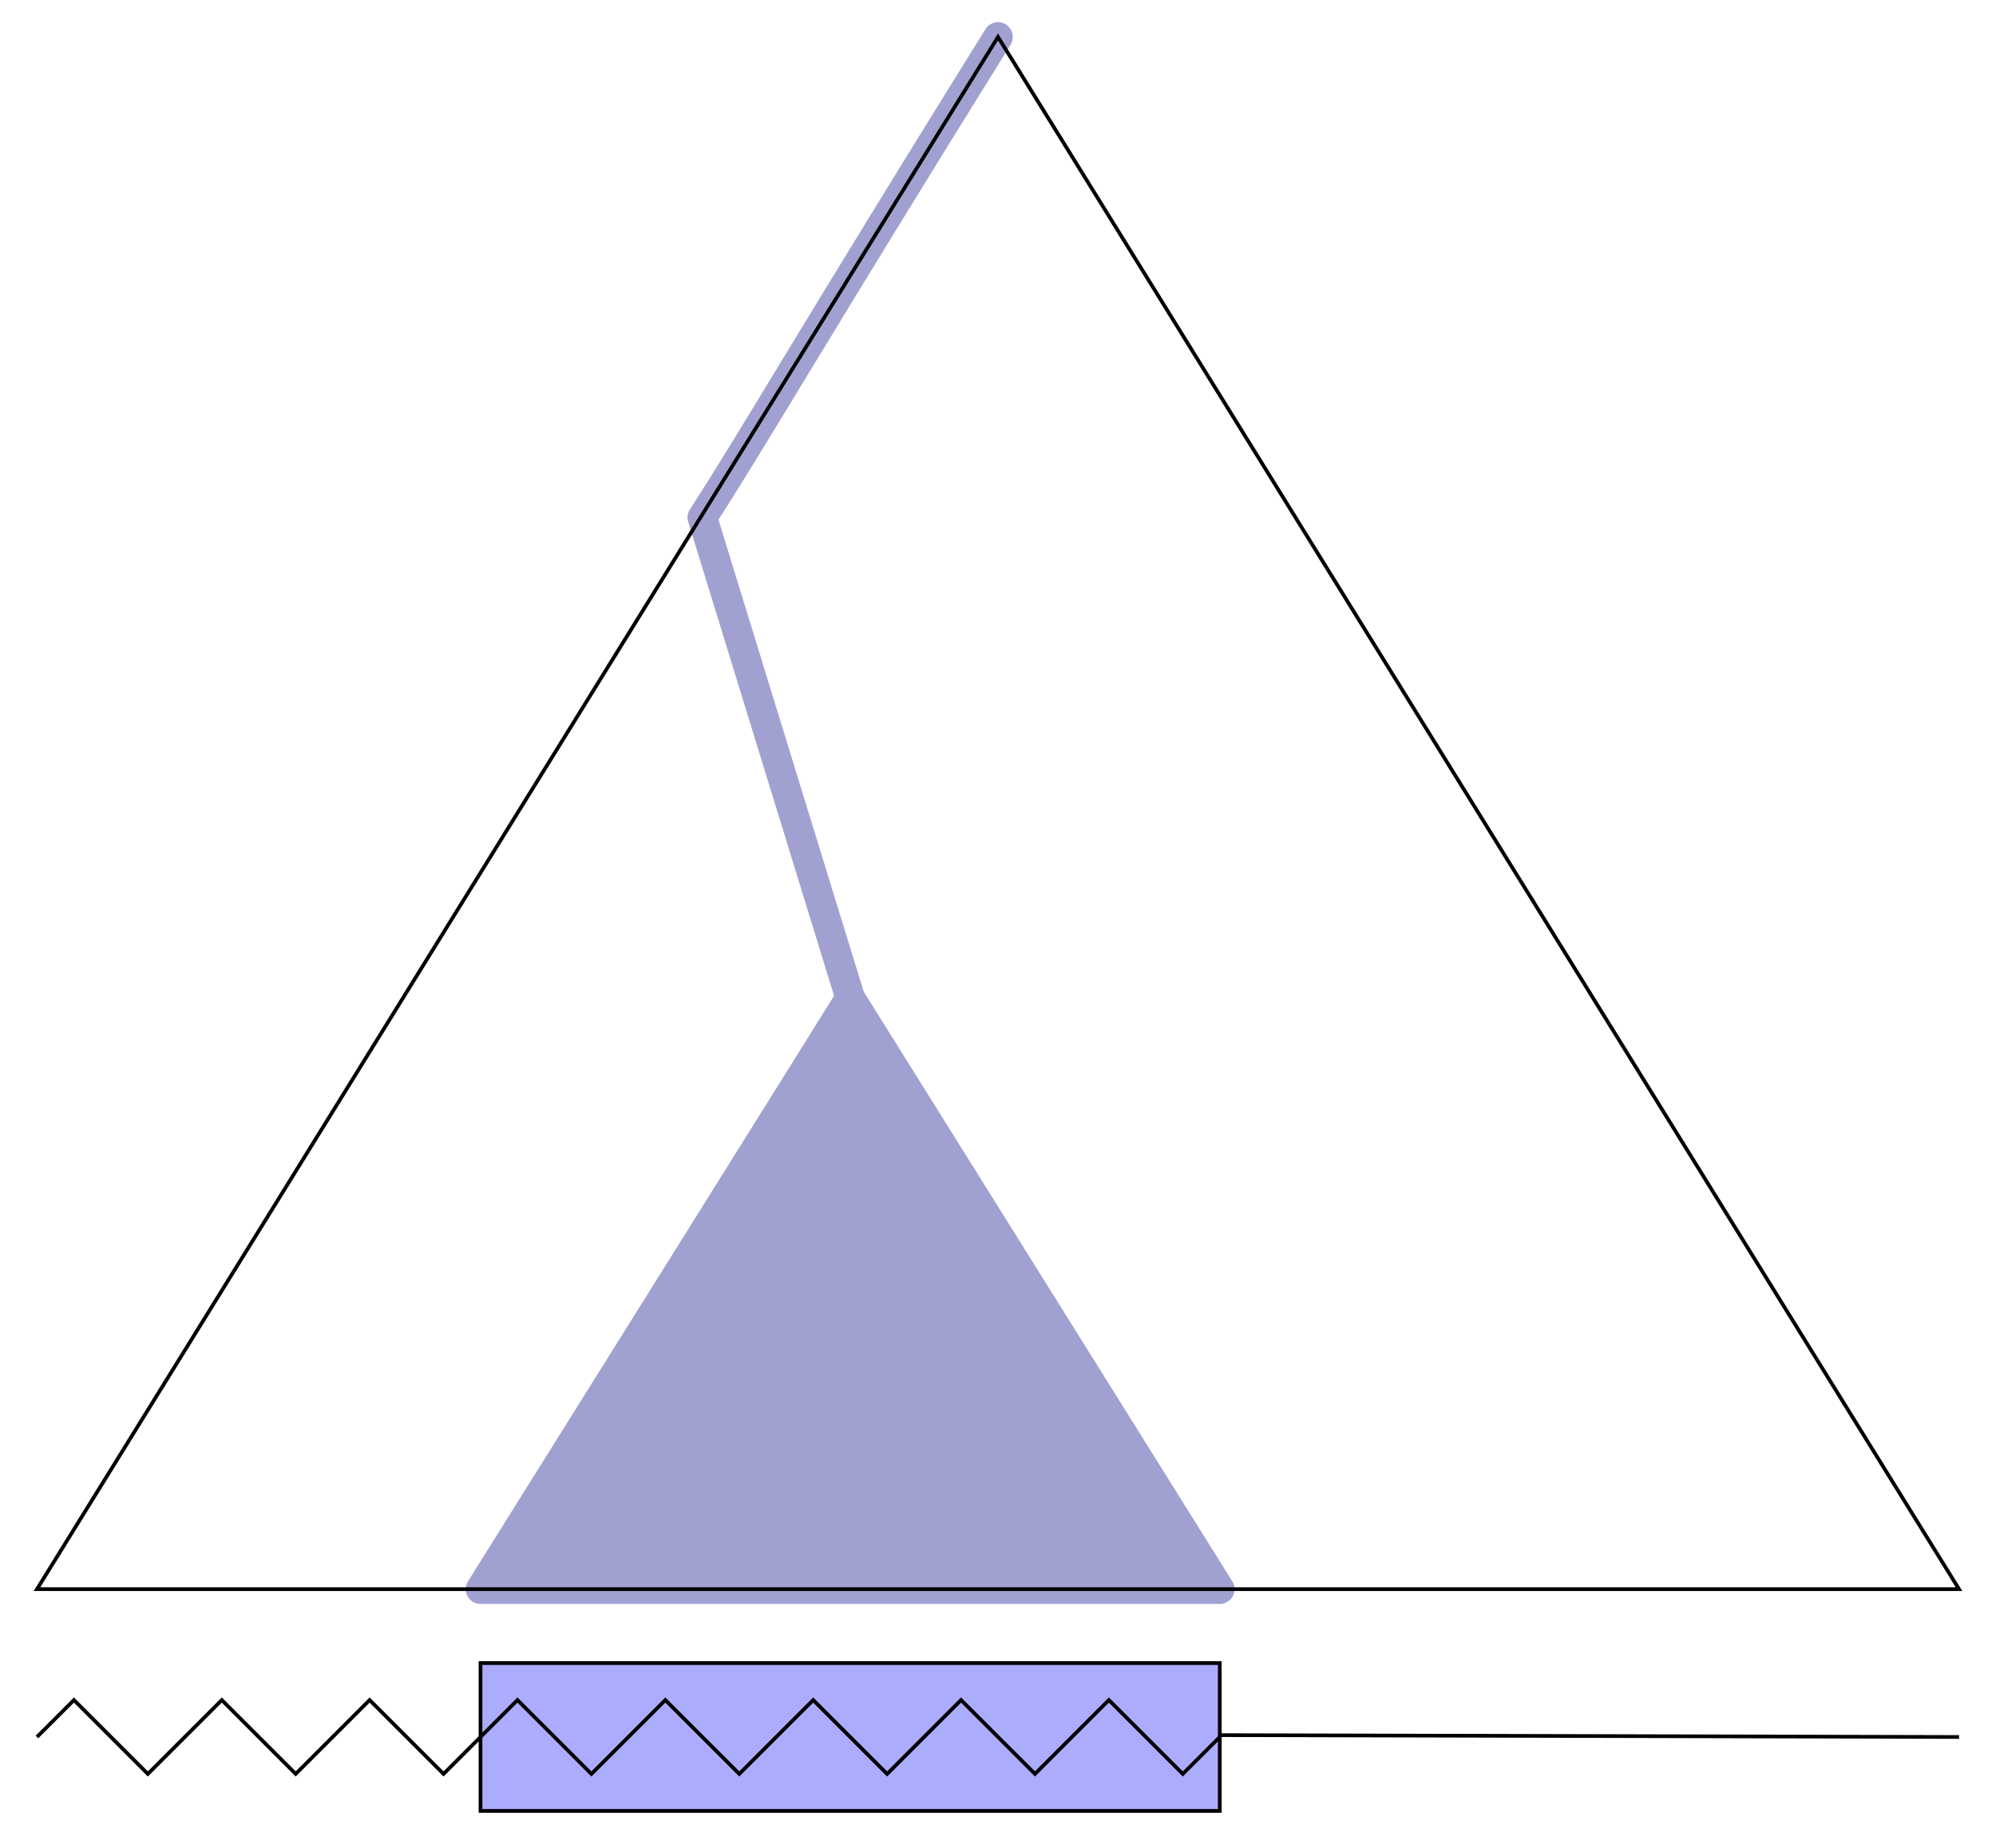
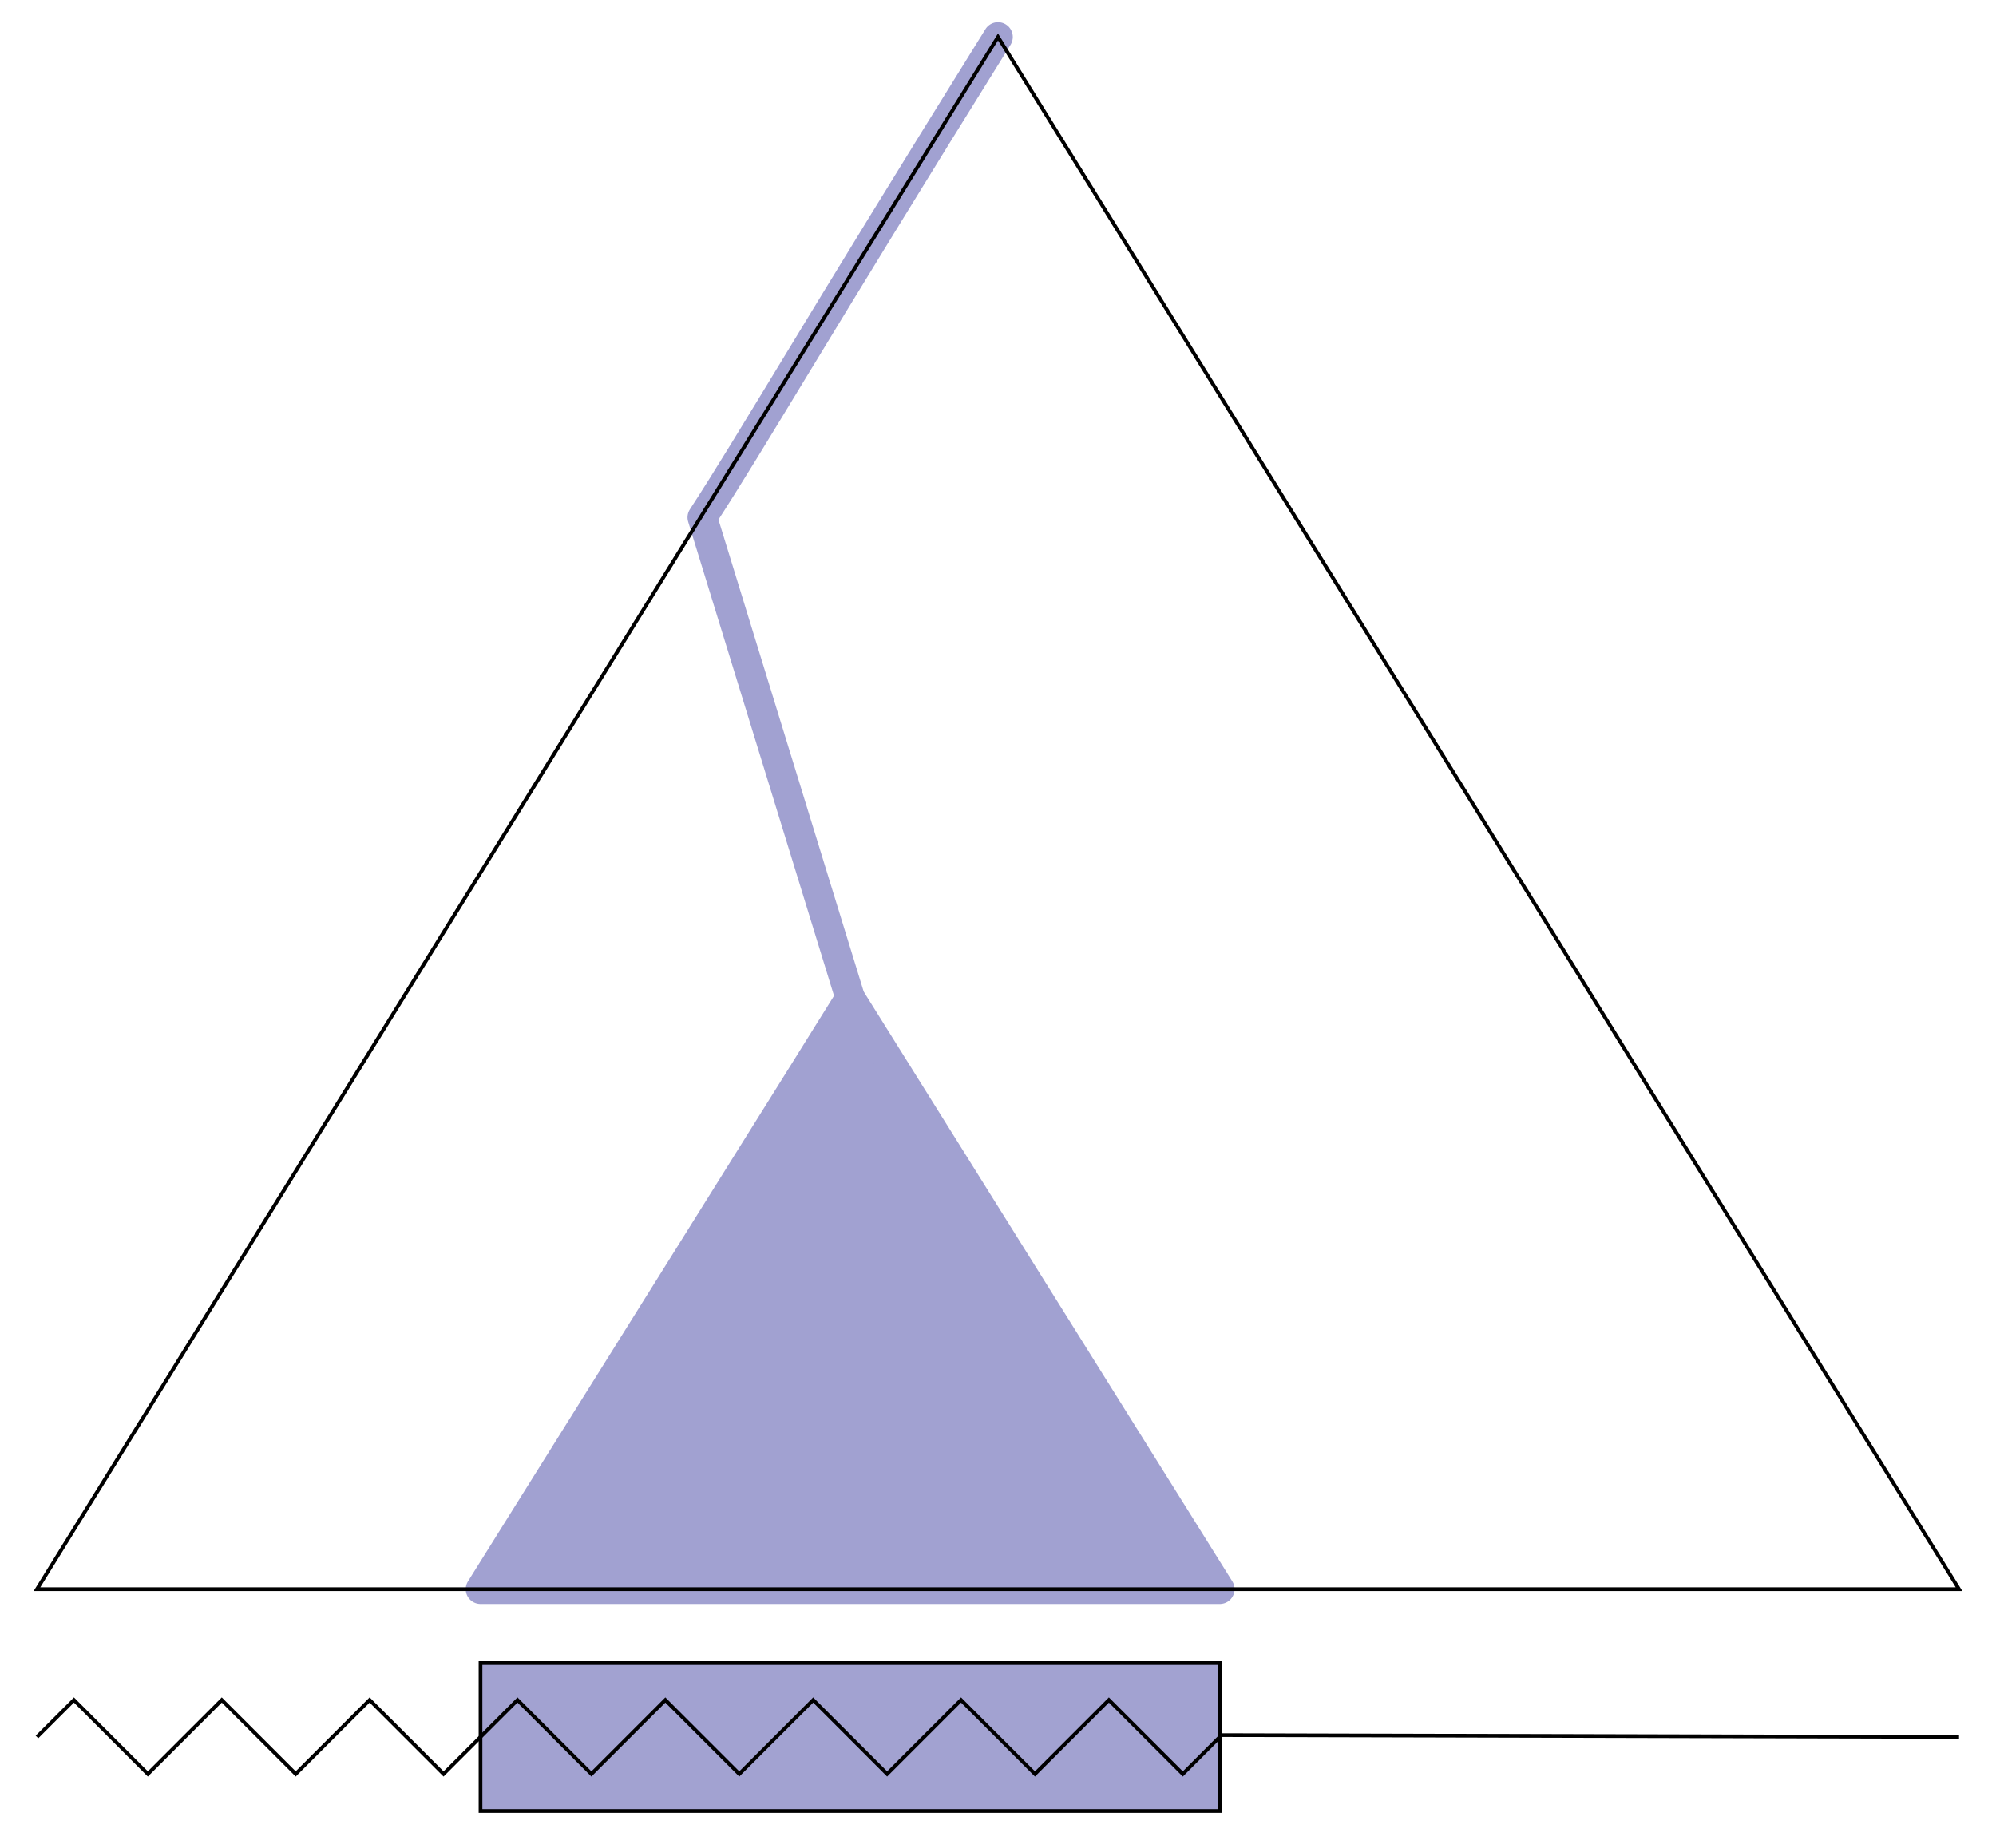
<svg xmlns="http://www.w3.org/2000/svg" width="540" height="500" id="svg2" version="1.0">
  <defs id="defs4">
    </defs>
  <g id="layer1" transform="translate(-146.8091,-23.9587)">
    <path style="fill:none;fill-rule:evenodd;stroke:#000000;stroke-width:1;stroke-linecap:butt;stroke-linejoin:miter;stroke-opacity:1;stroke-miterlimit:4;stroke-dasharray:none" d="M 477.068,493.459 L 676.809,493.959" id="path2405" />
-     <rect style="fill:#0000ff;fill-opacity:0.327;fill-rule:evenodd;stroke:#000000;stroke-width:1;stroke-linecap:butt;stroke-linejoin:miter;stroke-opacity:1;stroke-miterlimit:4;stroke-dasharray:none" id="rect2407" width="40" height="200" x="-513.959" y="276.809" transform="matrix(0,-1,1,0,0,0)" />
+     <rect style="fill:#a2a2d1;fill-opacity:1;fill-rule:evenodd;stroke:#000000;stroke-width:1;stroke-linecap:butt;stroke-linejoin:miter;stroke-opacity:1;stroke-miterlimit:4;stroke-dasharray:none" id="rect2407" width="40" height="200" x="-513.959" y="276.809" transform="matrix(0,-1,1,0,0,0)" />
    <path style="fill:none;fill-rule:evenodd;stroke:#a1a1d1;stroke-width:8;stroke-linecap:round;stroke-linejoin:round;stroke-miterlimit:4;stroke-dasharray:none;stroke-opacity:1" d="M 416.809,33.959 C 366.978,114.032 350.131,143.492 336.809,163.959 C 336.809,163.959 376.809,293.959 376.809,293.959" id="path3193" />
    <path style="fill:#a1a1d1;fill-opacity:1;fill-rule:evenodd;stroke:#a1a1d1;stroke-width:8;stroke-linecap:round;stroke-linejoin:round;stroke-miterlimit:4;stroke-dasharray:none;stroke-opacity:1" d="M 276.809,453.959 C 377.065,293.703 376.809,293.959 376.809,293.959 L 476.809,453.959 L 276.809,453.959 z" id="path3189" />
    <path style="fill:none;fill-rule:evenodd;stroke:#000000;stroke-width:1px;stroke-linecap:butt;stroke-linejoin:miter;stroke-opacity:1" d="M 156.809,493.959 L 166.809,483.959 L 186.809,503.959 L 206.809,483.959 L 226.809,503.959 L 246.809,483.959 L 266.809,503.959 L 286.809,483.959 L 306.809,503.959 L 326.809,483.959 L 346.809,503.959 L 366.809,483.959 L 386.809,503.959 L 406.809,483.959 L 426.809,503.959 L 446.809,483.959 L 466.809,503.959 L 476.809,493.959" id="path3178" />
    <rect style="opacity:1;fill:none;fill-opacity:1;fill-rule:evenodd;stroke:none;stroke-width:0;stroke-linecap:round;stroke-miterlimit:4;stroke-dasharray:none;stroke-dashoffset:0;stroke-opacity:1" id="rect3242" width="540" height="500" x="-10" y="-7.404" transform="translate(156.8091,31.36221)" />
    <path style="fill:none;fill-opacity:0.327;fill-rule:evenodd;stroke:#000000;stroke-width:1px;stroke-linecap:butt;stroke-linejoin:miter;stroke-opacity:1" d="M 156.809,453.959 C 416.809,33.959 416.809,33.959 416.809,33.959 L 676.809,453.959 L 156.809,453.959 z" id="path3187" />
  </g>
</svg>
